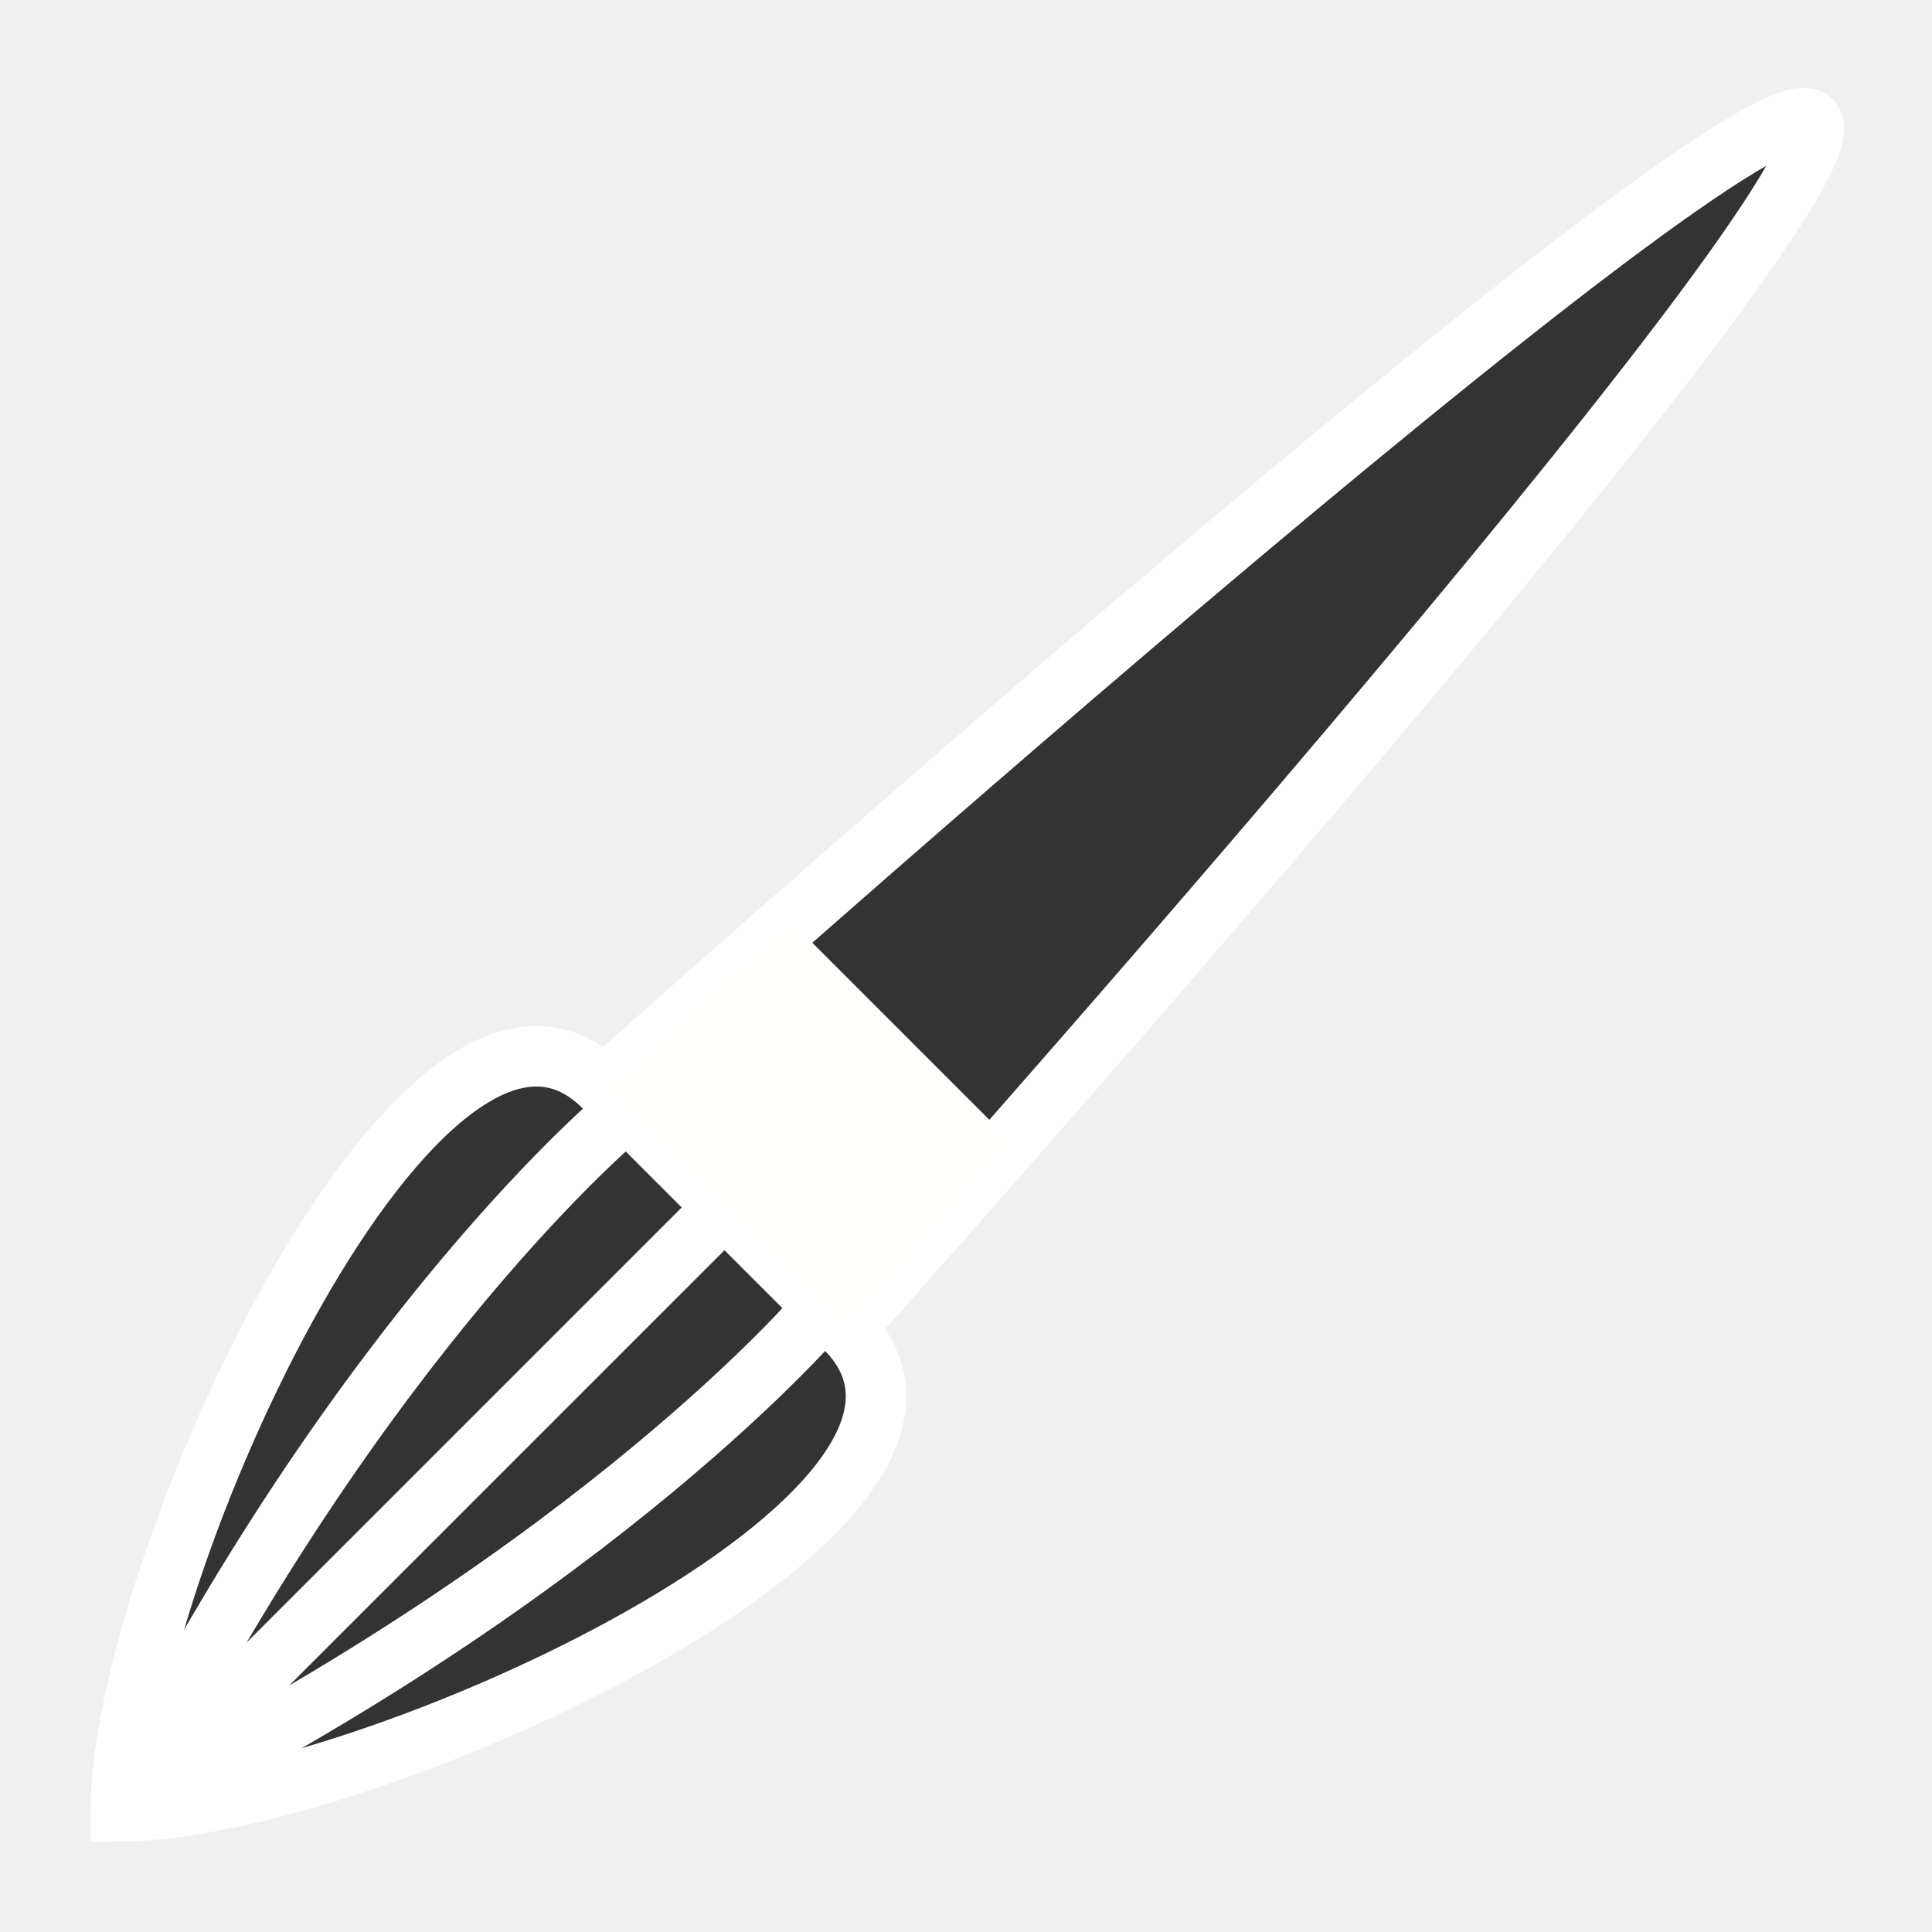
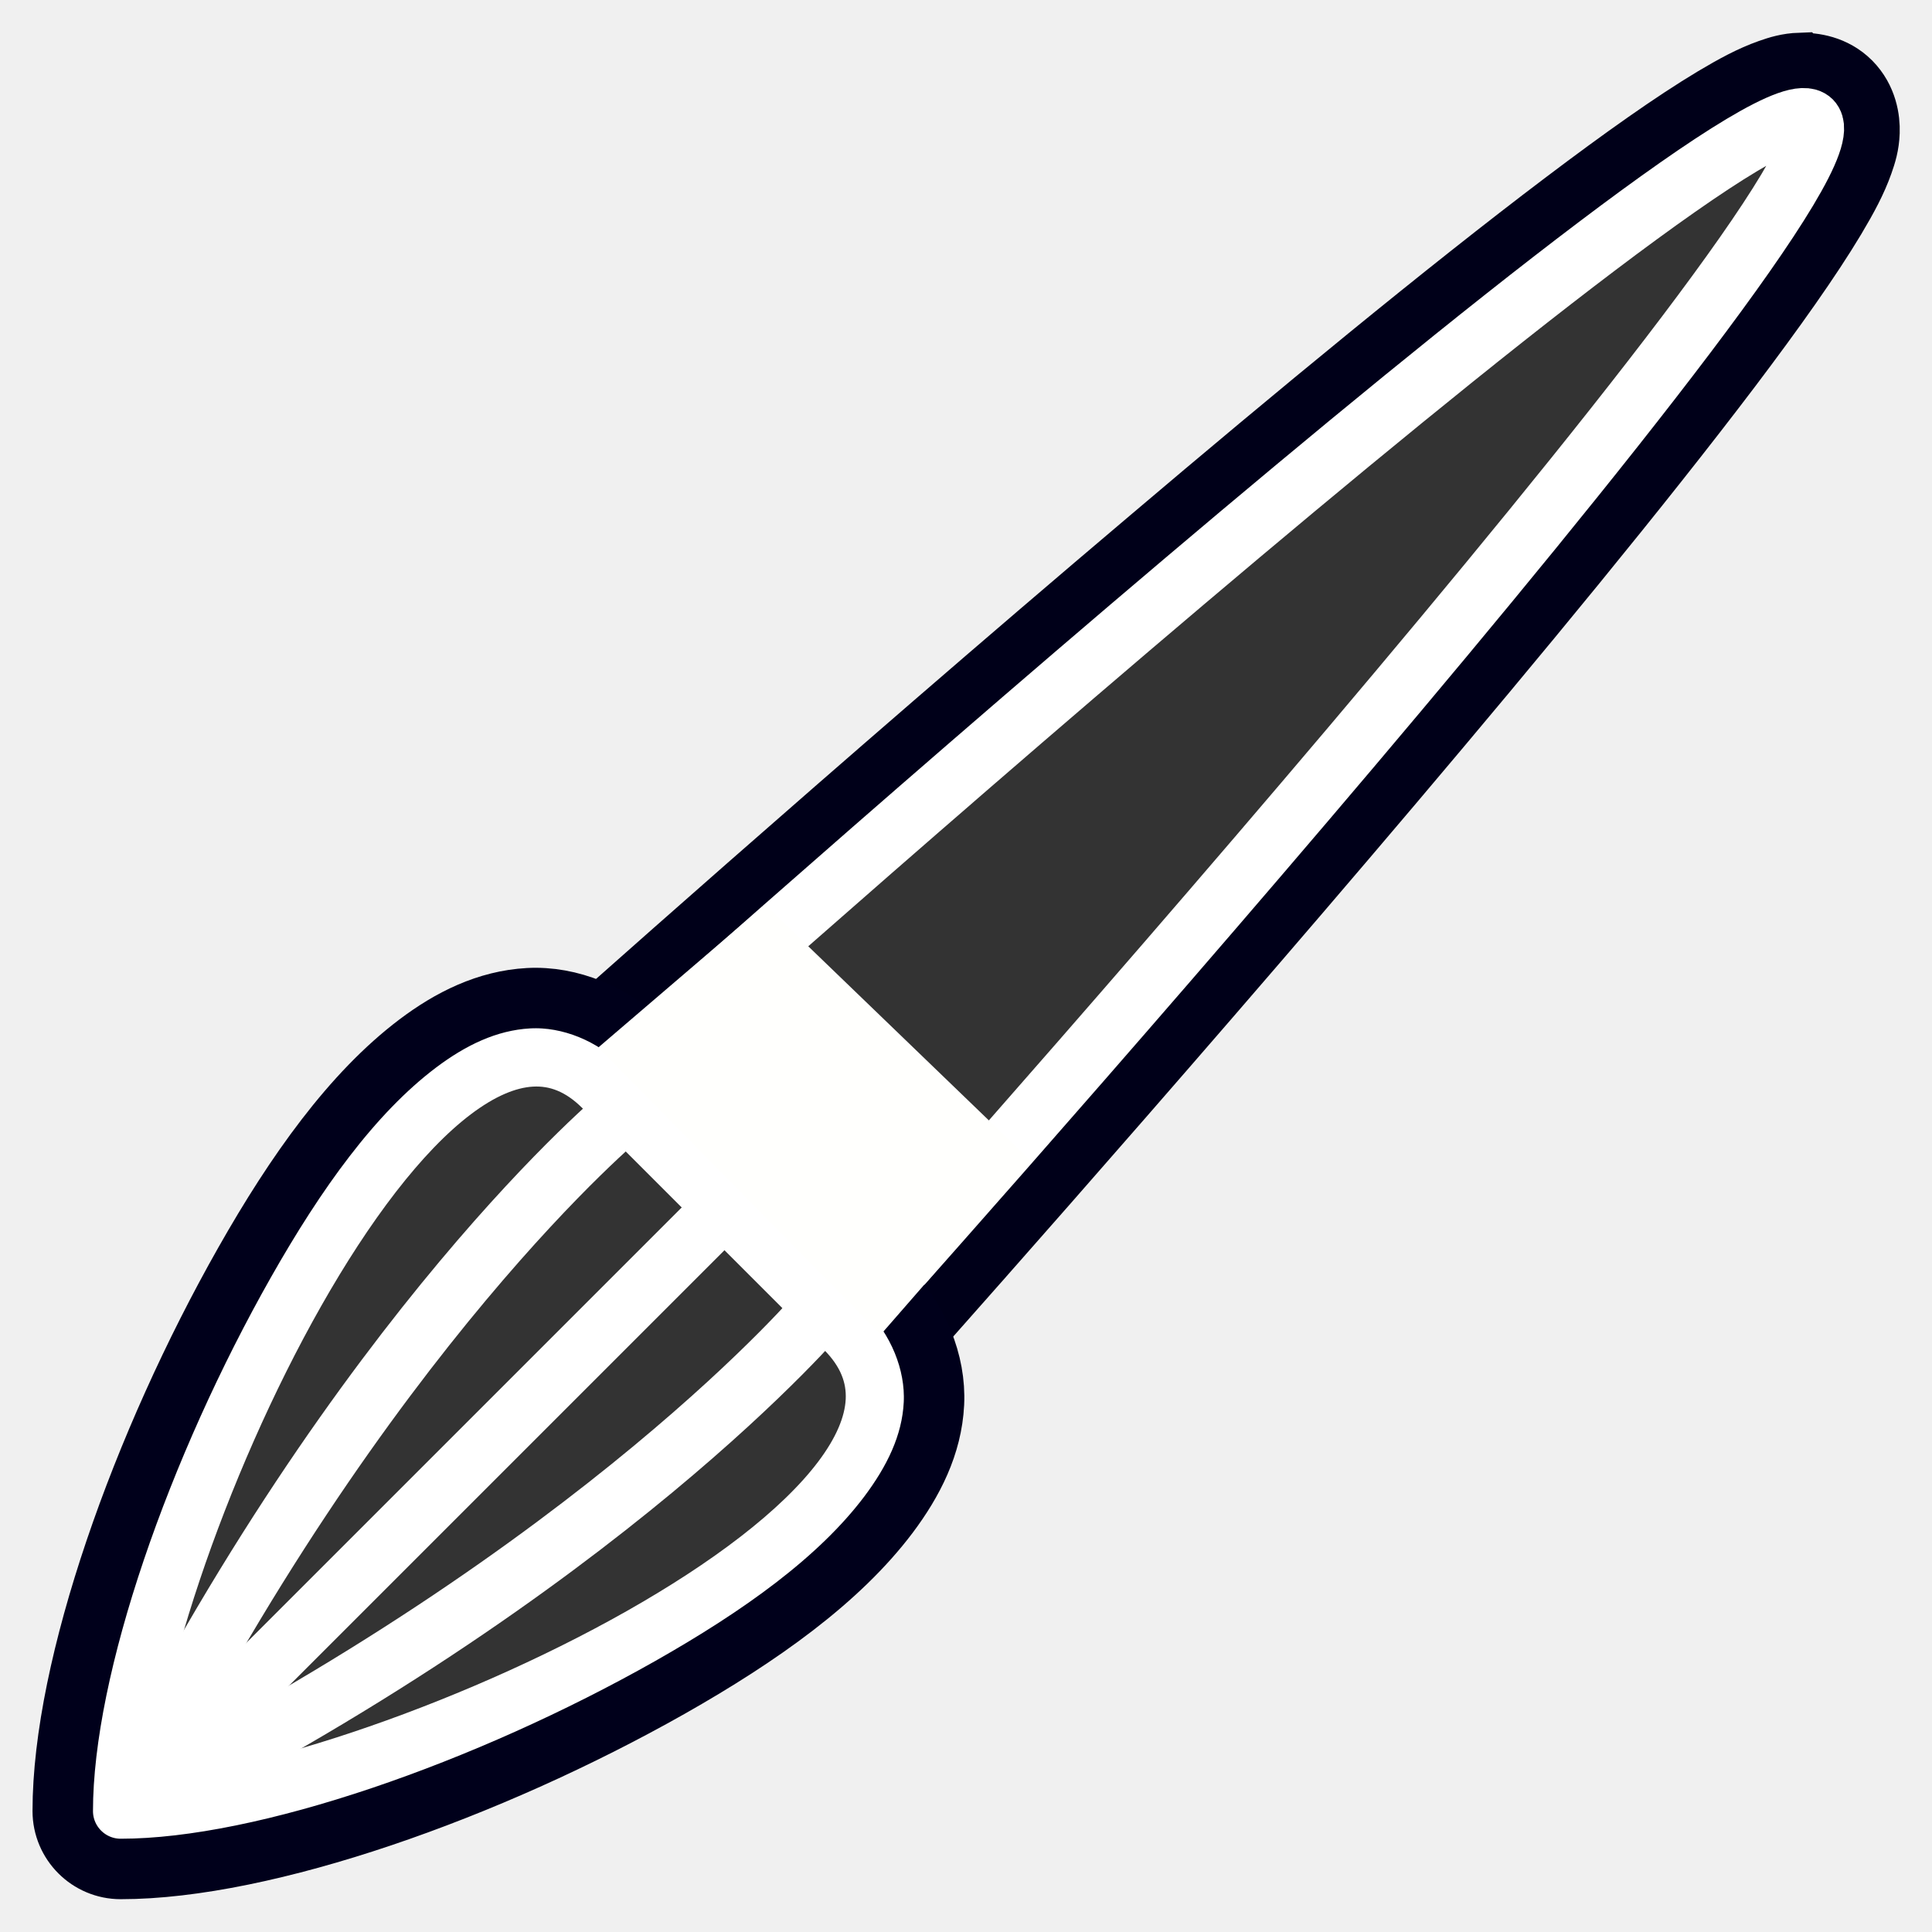
<svg xmlns="http://www.w3.org/2000/svg" width="32" height="32" viewBox="0 0 8.467 8.467" version="1.1" id="svg8">
  <defs id="defs2" />
  <g id="layer1" transform="translate(0,-288.5333)">
+     <path style="fill:none;fill-opacity:1;stroke:#000019;stroke-width:0.265;stroke-linecap:butt;stroke-linejoin:miter;stroke-miterlimit:4;stroke-dasharray:none;stroke-opacity:1" id="path5257" d="m 7.889,288.809 c -0.056,0.002 -0.097,0.015 -0.137,0.029 -0.079,0.028 -0.153,0.068 -0.242,0.121 -0.177,0.106 -0.4,0.264 -0.658,0.459 -0.516,0.39 -1.17,0.929 -1.816,1.477 -1.293,1.094 -2.551,2.219 -2.551,2.219 a 0.243,0.243 0 0 0 -0.01,0.354 l 1.059,1.059 a 0.243,0.243 0 0 0 0.354,-0.01 c 0,0 1.124,-1.258 2.219,-2.551 0.547,-0.646 1.087,-1.301 1.477,-1.816 0.195,-0.258 0.353,-0.481 0.459,-0.658 0.053,-0.089 0.093,-0.163 0.121,-0.242 0.014,-0.04 0.027,-0.08 0.029,-0.137 0.002,-0.056 -0.01,-0.148 -0.082,-0.221 -0.072,-0.072 -0.164,-0.084 -0.221,-0.082 z" />
    <path style="fill:#333333;fill-opacity:1;stroke:#ffffff;stroke-width:0.265;stroke-linecap:butt;stroke-linejoin:miter;stroke-miterlimit:4;stroke-dasharray:none;stroke-opacity:1" d="m 7.938,289.062 c 0.266,0.266 -4.233,5.292 -4.233,5.292 l -1.058,-1.058 c 0,0 5.025,-4.5 5.292,-4.233 z" id="path846" />
    <path style="fill:#333333;fill-opacity:1;stroke:#ffffff;stroke-width:0.265;stroke-linecap:butt;stroke-linejoin:miter;stroke-miterlimit:4;stroke-dasharray:none;stroke-opacity:1" d="m 3.704,294.354 c 0.793,0.793 -2.117,2.117 -3.175,2.117 0,-1.058 1.33,-3.962 2.117,-3.175 z" id="path848" />
    <path style="fill:none;stroke:#ffffff;stroke-width:0.265;stroke-linecap:butt;stroke-linejoin:miter;stroke-miterlimit:4;stroke-dasharray:none;stroke-opacity:1" d="m 2.732,293.412 c 0,0 -1.145,0.942 -2.203,3.059" id="path850" />
    <path style="fill:none;stroke:#ffffff;stroke-width:0.265;stroke-linecap:butt;stroke-linejoin:miter;stroke-miterlimit:4;stroke-dasharray:none;stroke-opacity:1" d="m 3.604,294.27 c 0,0 -0.958,1.142 -3.075,2.201" id="path852" />
    <path style="fill:none;stroke:#ffffff;stroke-width:0.265;stroke-linecap:butt;stroke-linejoin:miter;stroke-miterlimit:4;stroke-dasharray:none;stroke-opacity:1" d="m 3.175,293.825 -2.646,2.646" id="path854" />
-     <path style="fill:#fffffd;fill-opacity:1;stroke:none;stroke-width:0.265px;stroke-linecap:butt;stroke-linejoin:miter;stroke-opacity:1" d="m 3.456,292.561 0.983,0.983 -0.735,0.811 -1.058,-1.058 z" id="path1960" />
+     <path style="fill:none;fill-opacity:1;stroke:#00001b;stroke-width:0.265;stroke-linecap:butt;stroke-linejoin:miter;stroke-miterlimit:4;stroke-dasharray:none;stroke-opacity:1" id="path5261" d="m 2.316,292.908 c -0.182,0.01 -0.343,0.091 -0.486,0.199 -0.287,0.217 -0.533,0.562 -0.758,0.959 -0.45,0.794 -0.797,1.769 -0.797,2.404 a 0.254,0.254 0 0 0 0.254,0.254 c 0.635,0 1.612,-0.346 2.406,-0.795 0.397,-0.225 0.742,-0.47 0.959,-0.758 0.108,-0.144 0.19,-0.304 0.199,-0.486 0.009,-0.182 -0.07,-0.373 -0.209,-0.512 l -1.059,-1.059 C 2.688,292.977 2.498,292.898 2.316,292.908 Z" />
+     <path style="fill:#fffffd;fill-opacity:1;stroke:none;stroke-width:0.265px;stroke-linecap:butt;stroke-linejoin:miter;stroke-opacity:1" d="m 3.353,292.498 1.168,1.126 -0.661,0.758 -1.238,-1.258 z" id="path1960" />
  </g>
</svg>
